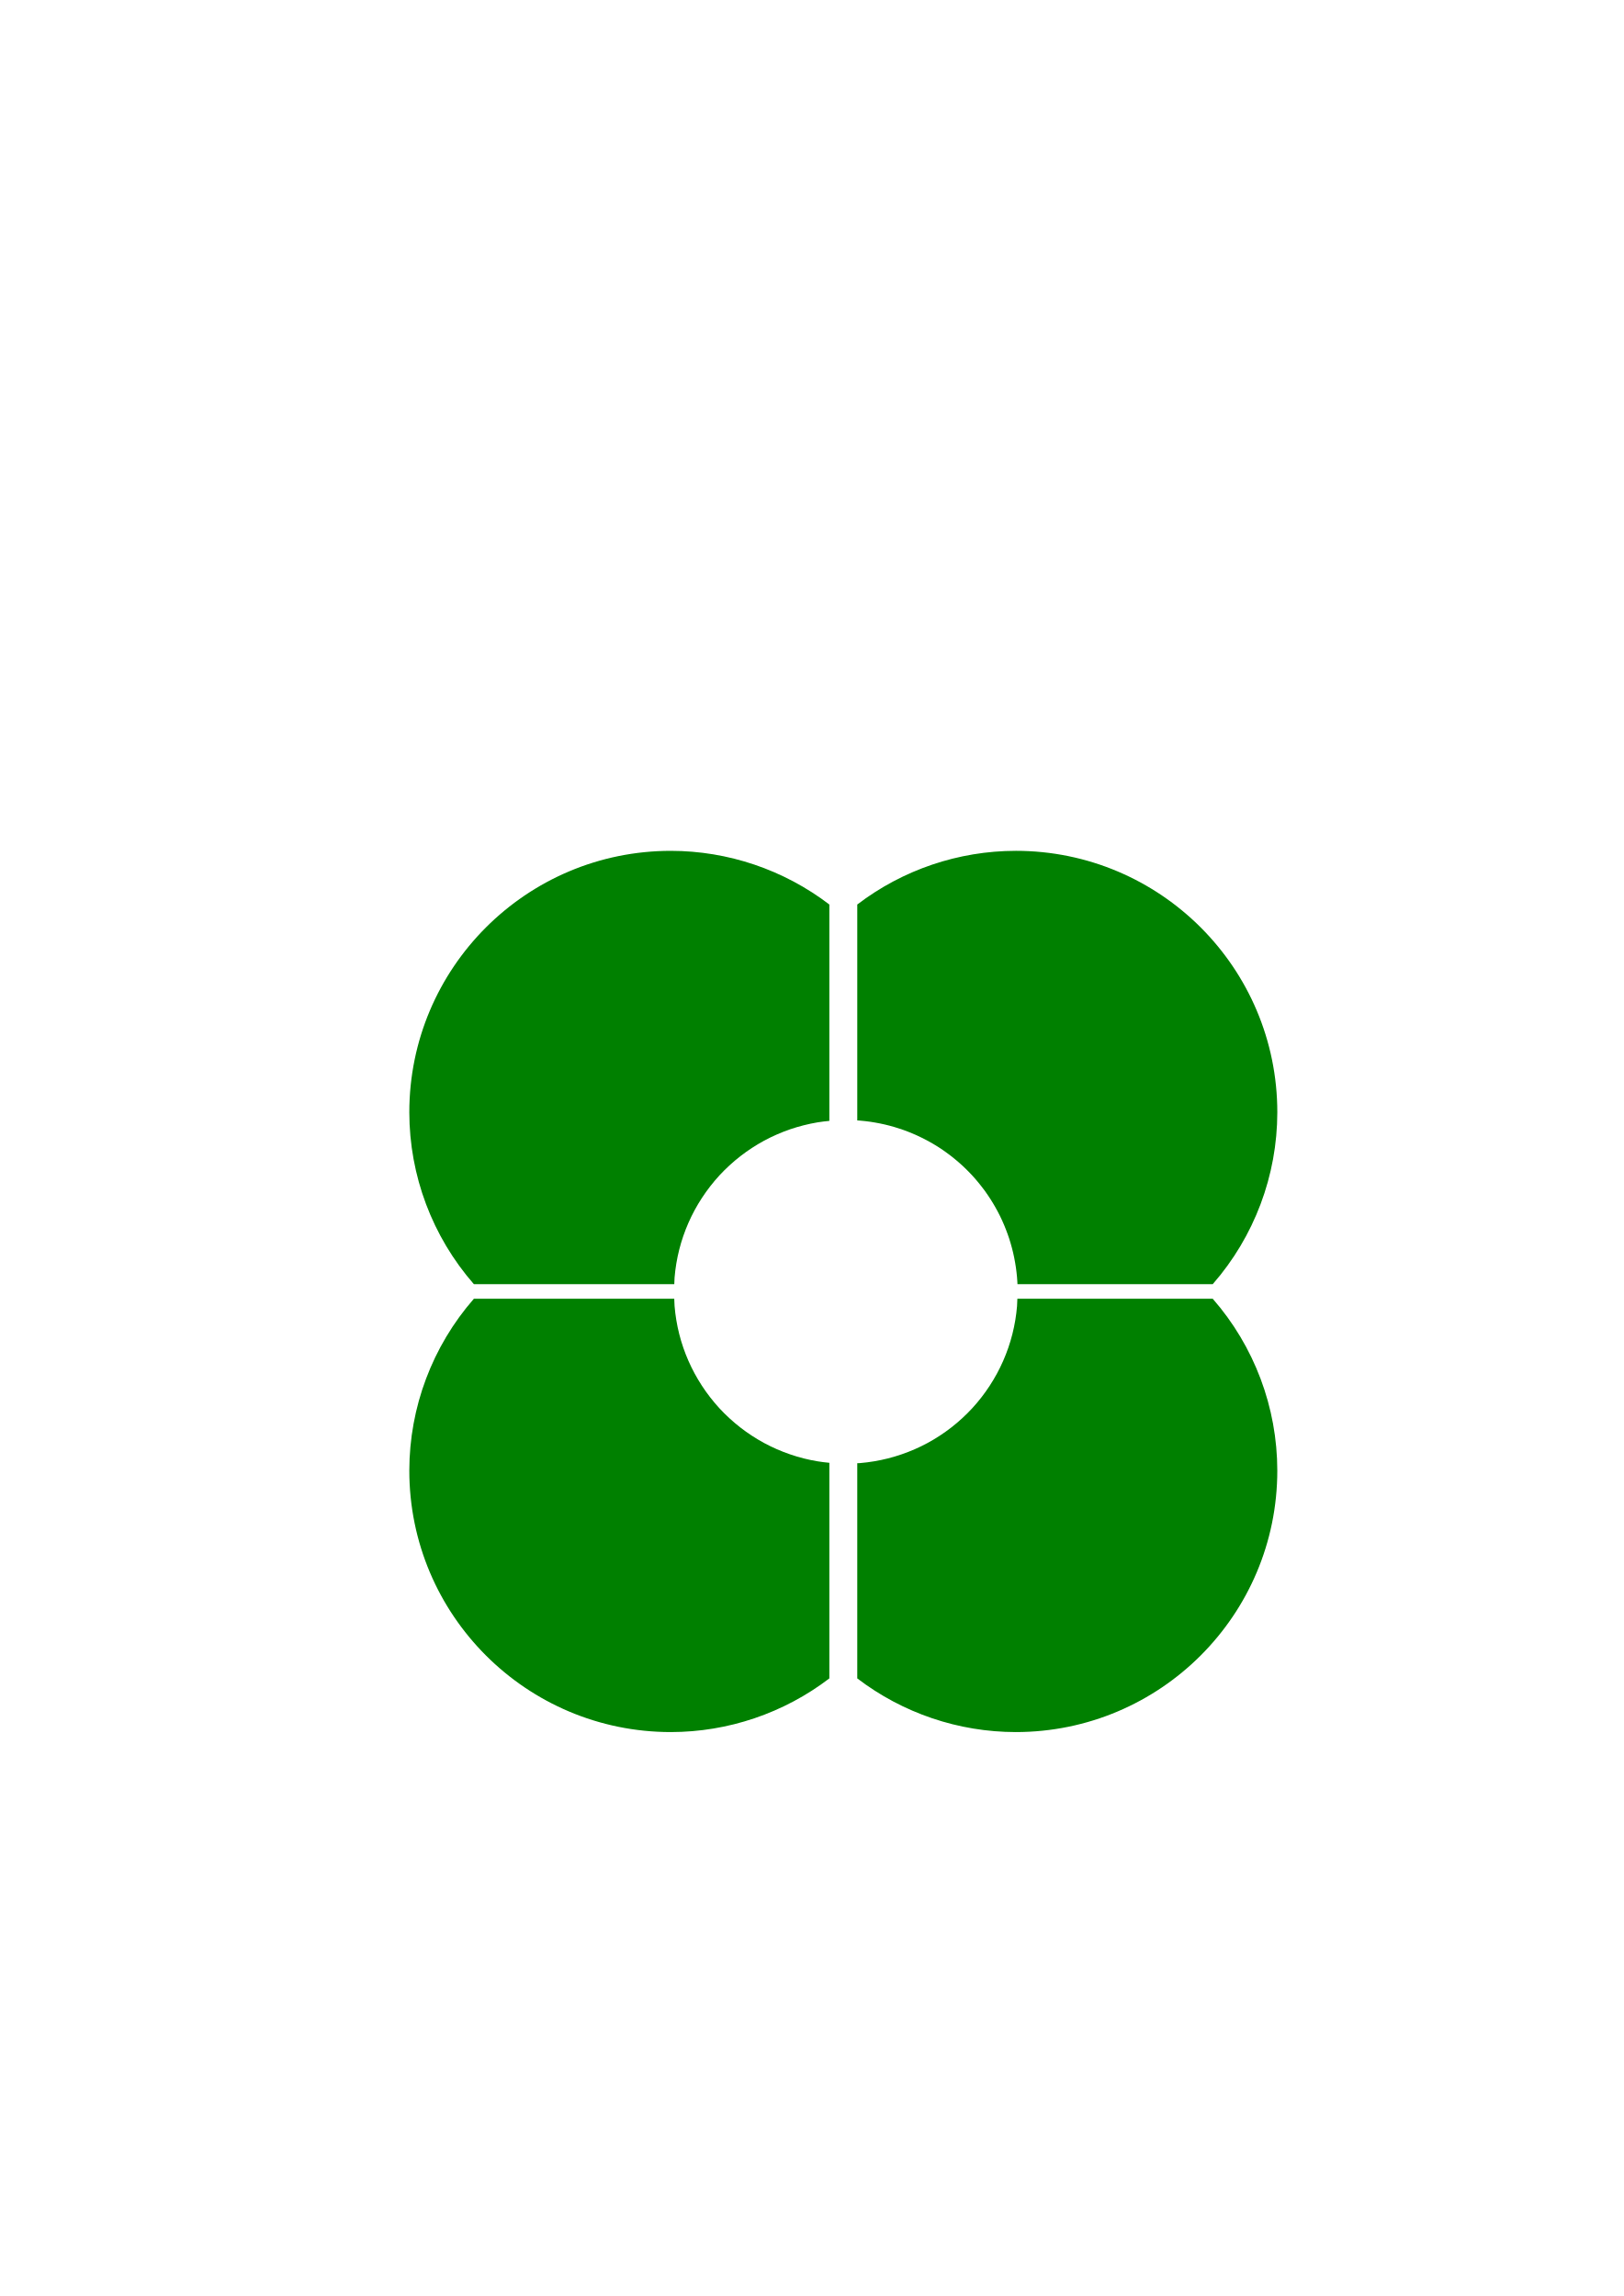
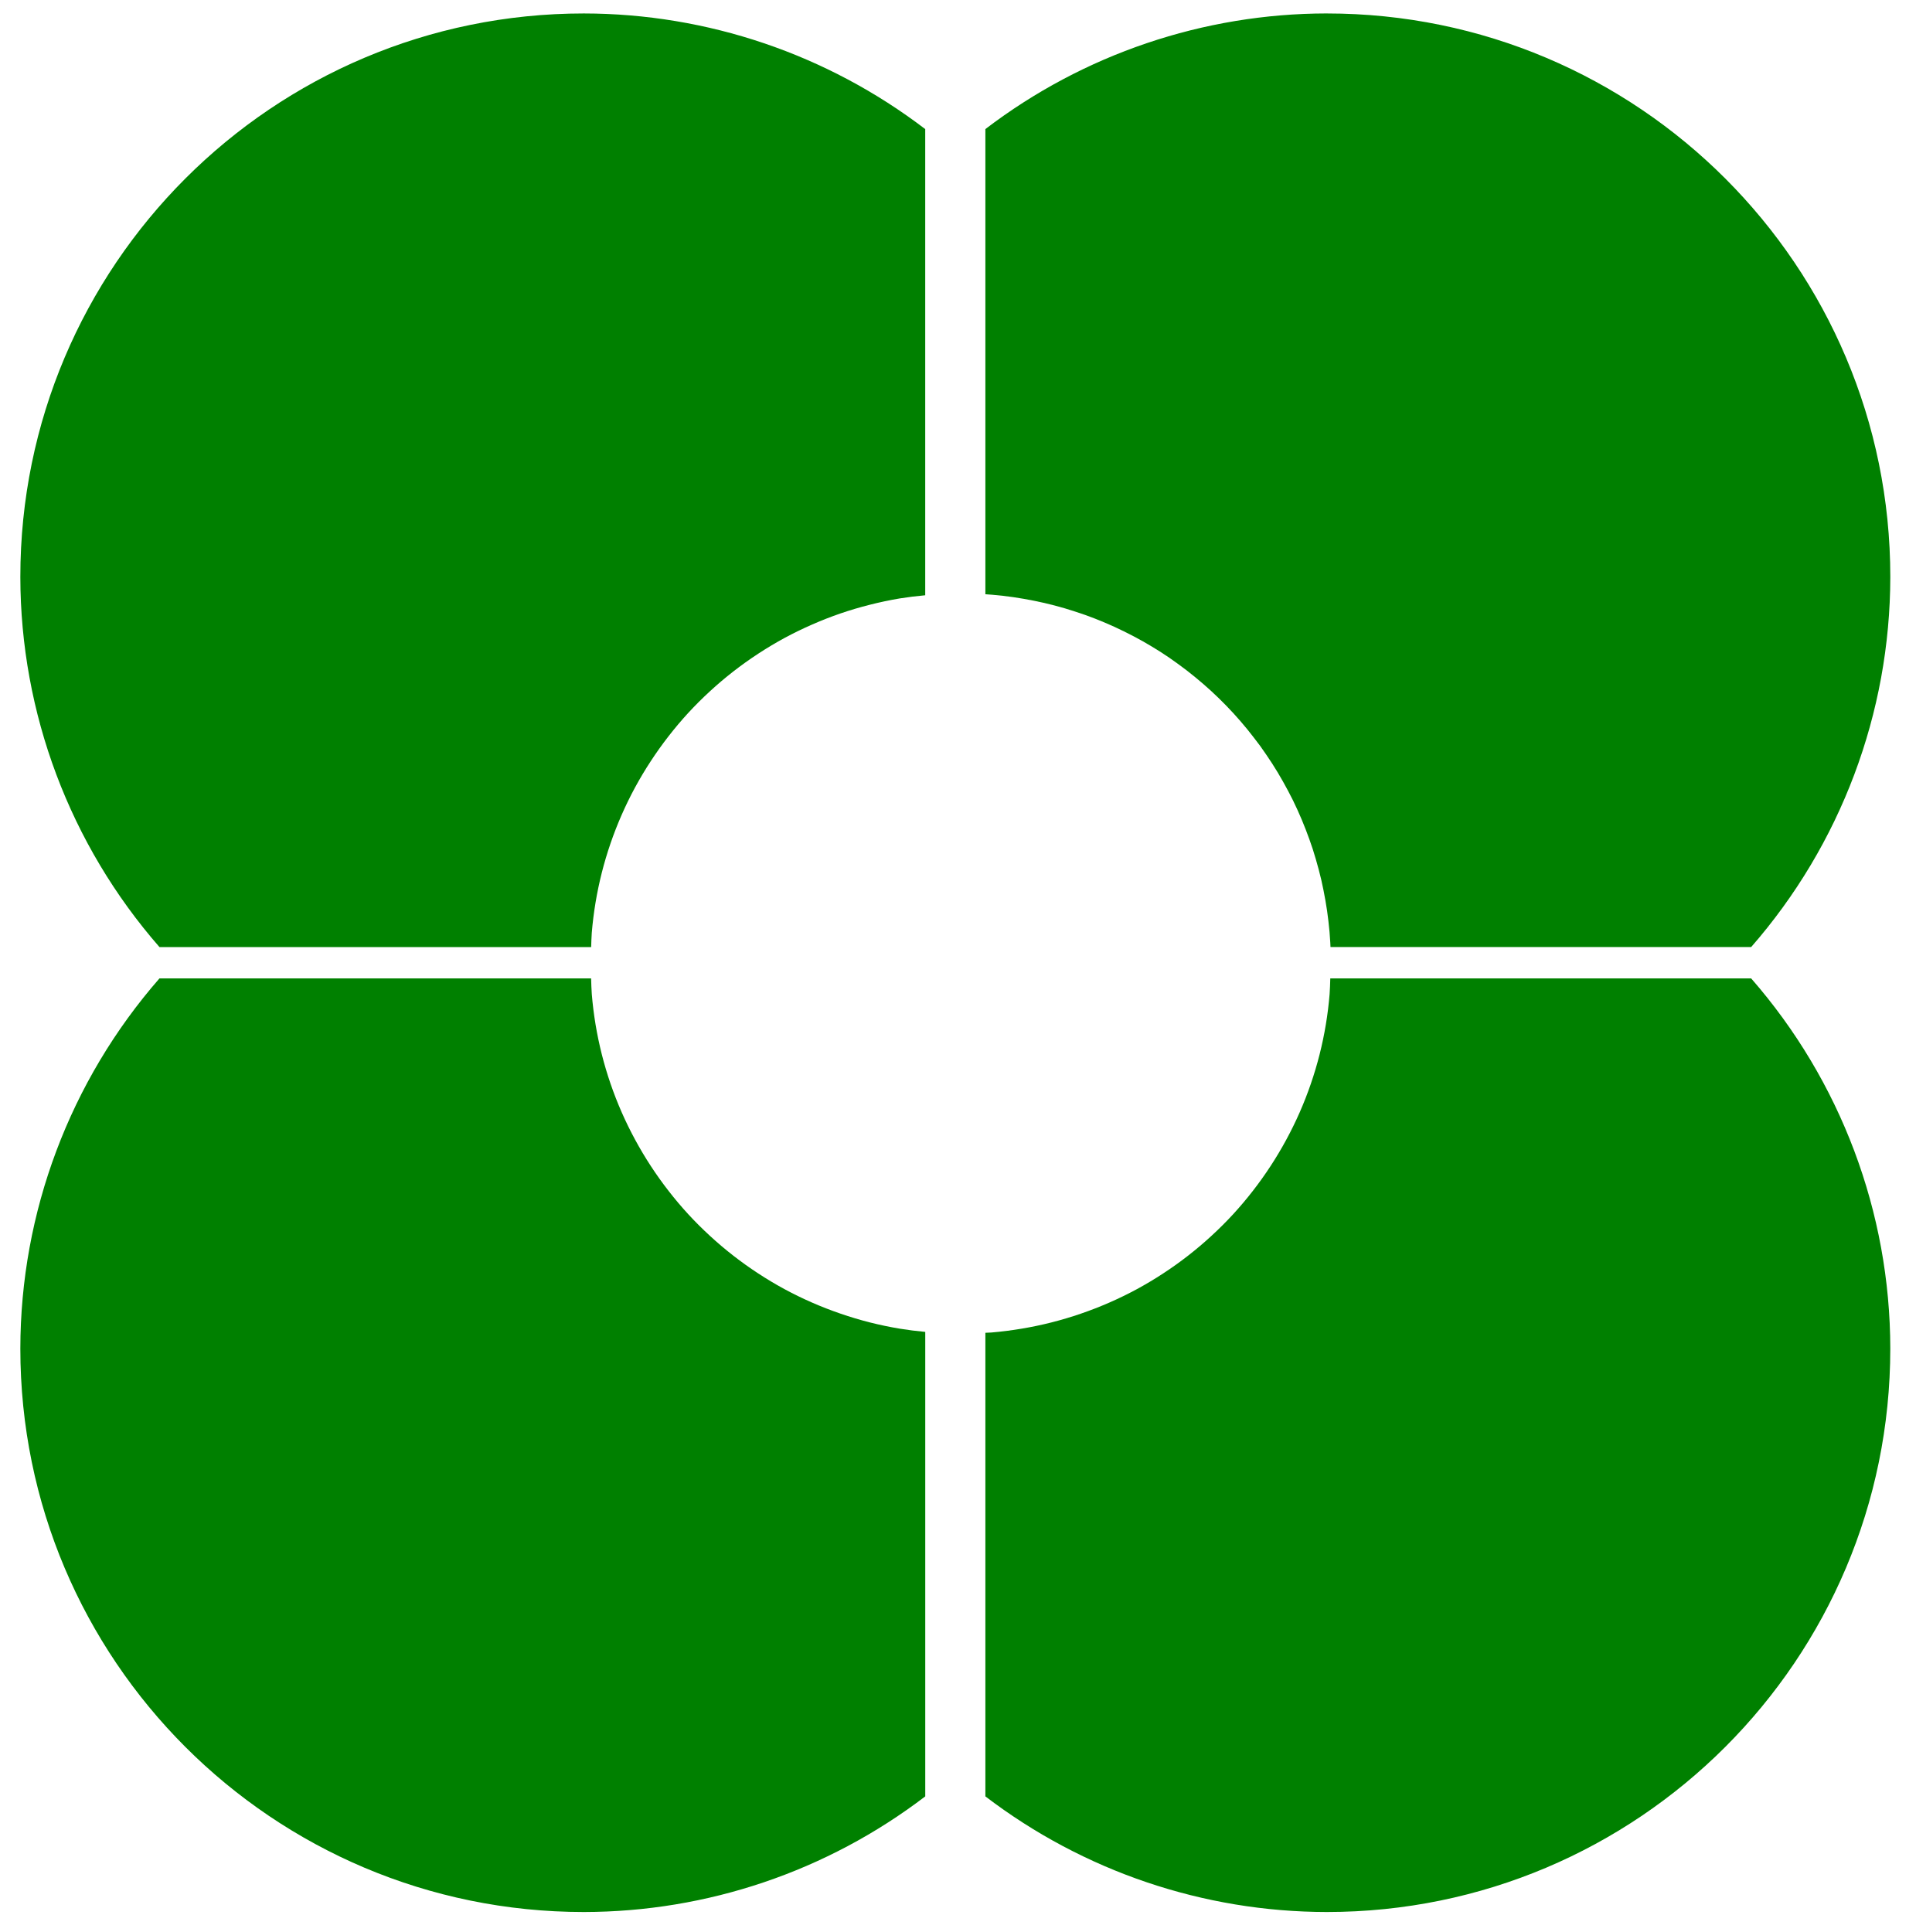
- <svg xmlns="http://www.w3.org/2000/svg" width="210mm" height="297mm" viewBox="0 0 210 297" version="1.1" id="svg5">
+ <svg xmlns="http://www.w3.org/2000/svg" width="115mm" height="116mm" viewBox="0 0 115 116" version="1.1" id="svg5">
  <defs id="defs2" />
  <g id="layer1">
-     <path id="path350" style="fill:#008000;fill-opacity:1;stroke-width:2.069" d="m 131.371,110.06 a 33.831,33.831 0 0 0 -20.497,6.943 v 27.929 a 22.225,22.225 0 0 1 0.42,0.031 22.225,22.225 0 0 1 0.63,0.063 22.225,22.225 0 0 1 0.63,0.081 22.225,22.225 0 0 1 0.626,0.101 22.225,22.225 0 0 1 0.626,0.117 22.225,22.225 0 0 1 0.618,0.133 22.225,22.225 0 0 1 0.618,0.153 22.225,22.225 0 0 1 0.61,0.17 22.225,22.225 0 0 1 0.606,0.19 22.225,22.225 0 0 1 0.602,0.202 22.225,22.225 0 0 1 0.594,0.222 22.225,22.225 0 0 1 0.586,0.239 22.225,22.225 0 0 1 0.582,0.255 22.225,22.225 0 0 1 0.574,0.274 22.225,22.225 0 0 1 0.566,0.287 22.225,22.225 0 0 1 0.558,0.303 22.225,22.225 0 0 1 0.546,0.319 22.225,22.225 0 0 1 0.542,0.335 22.225,22.225 0 0 1 0.529,0.352 22.225,22.225 0 0 1 0.517,0.368 22.225,22.225 0 0 1 0.509,0.38 22.225,22.225 0 0 1 0.497,0.396 22.225,22.225 0 0 1 0.485,0.408 22.225,22.225 0 0 1 0.473,0.42 22.225,22.225 0 0 1 0.461,0.436 22.225,22.225 0 0 1 0.449,0.449 22.225,22.225 0 0 1 0.436,0.461 22.225,22.225 0 0 1 0.424,0.477 22.225,22.225 0 0 1 0.408,0.485 22.225,22.225 0 0 1 0.392,0.497 22.225,22.225 0 0 1 0.384,0.505 22.225,22.225 0 0 1 0.364,0.522 22.225,22.225 0 0 1 0.352,0.529 22.225,22.225 0 0 1 0.335,0.537 22.225,22.225 0 0 1 0.319,0.55 22.225,22.225 0 0 1 0.303,0.554 22.225,22.225 0 0 1 0.291,0.565 22.225,22.225 0 0 1 0.271,0.574 22.225,22.225 0 0 1 0.255,0.582 22.225,22.225 0 0 1 0.238,0.59 22.225,22.225 0 0 1 0.222,0.594 22.225,22.225 0 0 1 0.206,0.598 22.225,22.225 0 0 1 0.186,0.61 22.225,22.225 0 0 1 0.17,0.61 22.225,22.225 0 0 1 0.154,0.615 22.225,22.225 0 0 1 0.133,0.622 22.225,22.225 0 0 1 0.117,0.623 22.225,22.225 0 0 1 0.101,0.626 22.225,22.225 0 0 1 0.081,0.63 22.225,22.225 0 0 1 0.065,0.63 22.225,22.225 0 0 1 0.045,0.634 22.225,22.225 0 0 1 0.013,0.279 h 25.254 a 33.831,33.831 0 0 0 8.353,-22.223 33.831,33.831 0 0 0 -33.829,-33.833 z" />
-     <path id="path347" style="fill:#008000;stroke-width:2.069" d="m 86.767,110.061 a 33.831,33.831 0 0 0 -33.829,33.833 33.831,33.831 0 0 0 8.353,22.223 h 25.917 a 22.225,22.225 0 0 1 0.036,-0.845 22.225,22.225 0 0 1 0.226,-1.823 22.225,22.225 0 0 1 0.376,-1.798 22.225,22.225 0 0 1 0.525,-1.762 22.225,22.225 0 0 1 0.667,-1.709 22.225,22.225 0 0 1 0.808,-1.653 22.225,22.225 0 0 1 0.942,-1.576 22.225,22.225 0 0 1 1.067,-1.495 22.225,22.225 0 0 1 1.184,-1.402 22.225,22.225 0 0 1 1.301,-1.297 22.225,22.225 0 0 1 1.402,-1.188 22.225,22.225 0 0 1 1.495,-1.067 22.225,22.225 0 0 1 1.576,-0.942 22.225,22.225 0 0 1 1.649,-0.804 22.225,22.225 0 0 1 1.713,-0.671 22.225,22.225 0 0 1 1.758,-0.521 22.225,22.225 0 0 1 1.798,-0.38 22.225,22.225 0 0 1 1.532,-0.19 v -27.99 a 33.831,33.831 0 0 0 -20.497,-6.943 z" />
-     <path id="path330" style="fill:#008000;fill-opacity:1;stroke-width:2.069" d="M 87.204,167.997 H 61.291 a 33.831,33.831 0 0 0 -8.353,22.223 33.831,33.831 0 0 0 33.829,33.833 33.831,33.831 0 0 0 20.497,-6.943 v -27.889 a 22.225,22.225 0 0 1 -1.532,-0.194 22.225,22.225 0 0 1 -1.798,-0.376 22.225,22.225 0 0 1 -1.758,-0.526 22.225,22.225 0 0 1 -1.713,-0.667 22.225,22.225 0 0 1 -1.649,-0.804 22.225,22.225 0 0 1 -1.576,-0.942 22.225,22.225 0 0 1 -1.495,-1.067 22.225,22.225 0 0 1 -1.402,-1.188 22.225,22.225 0 0 1 -1.301,-1.297 22.225,22.225 0 0 1 -1.184,-1.402 22.225,22.225 0 0 1 -1.067,-1.495 22.225,22.225 0 0 1 -0.942,-1.58 22.225,22.225 0 0 1 -0.808,-1.649 22.225,22.225 0 0 1 -0.667,-1.709 22.225,22.225 0 0 1 -0.525,-1.762 22.225,22.225 0 0 1 -0.376,-1.798 22.225,22.225 0 0 1 -0.226,-1.823 22.225,22.225 0 0 1 -0.041,-0.946 z" />
-     <path id="path332" style="fill:#008000;fill-opacity:1;stroke-width:2.069" d="m 110.873,189.27 v 27.84 a 33.831,33.831 0 0 0 20.497,6.943 33.831,33.831 0 0 0 33.829,-33.833 33.831,33.831 0 0 0 -8.353,-22.223 h -25.266 a 22.225,22.225 0 0 1 -0.041,0.946 22.225,22.225 0 0 1 -0.226,1.823 22.225,22.225 0 0 1 -0.376,1.798 22.225,22.225 0 0 1 -0.525,1.762 22.225,22.225 0 0 1 -0.667,1.709 22.225,22.225 0 0 1 -0.808,1.649 22.225,22.225 0 0 1 -0.942,1.58 22.225,22.225 0 0 1 -1.067,1.495 22.225,22.225 0 0 1 -1.184,1.402 22.225,22.225 0 0 1 -1.301,1.297 22.225,22.225 0 0 1 -1.402,1.188 22.225,22.225 0 0 1 -1.495,1.067 22.225,22.225 0 0 1 -1.576,0.942 22.225,22.225 0 0 1 -1.649,0.804 22.225,22.225 0 0 1 -1.713,0.667 22.225,22.225 0 0 1 -1.762,0.526 22.225,22.225 0 0 1 -1.794,0.376 22.225,22.225 0 0 1 -1.823,0.231 22.225,22.225 0 0 1 -0.356,0.016 z" />
+     <path id="path350" style="fill:#008000;fill-opacity:1;stroke-width:2.069" d="M 79.653,0.807 A 33.831,33.831 0 0 0 59.156,7.75 V 35.679 a 22.225,22.225 0 0 1 0.42,0.031 22.225,22.225 0 0 1 0.63,0.063 22.225,22.225 0 0 1 0.63,0.081 22.225,22.225 0 0 1 0.626,0.101 22.225,22.225 0 0 1 0.626,0.117 22.225,22.225 0 0 1 0.618,0.133 22.225,22.225 0 0 1 0.618,0.153 22.225,22.225 0 0 1 0.61,0.17 22.225,22.225 0 0 1 0.606,0.19 22.225,22.225 0 0 1 0.602,0.202 22.225,22.225 0 0 1 0.594,0.222 22.225,22.225 0 0 1 0.586,0.239 22.225,22.225 0 0 1 0.582,0.255 22.225,22.225 0 0 1 0.574,0.274 22.225,22.225 0 0 1 0.566,0.287 22.225,22.225 0 0 1 0.558,0.303 22.225,22.225 0 0 1 0.546,0.319 22.225,22.225 0 0 1 0.542,0.335 22.225,22.225 0 0 1 0.529,0.352 22.225,22.225 0 0 1 0.517,0.368 22.225,22.225 0 0 1 0.509,0.38 22.225,22.225 0 0 1 0.497,0.396 22.225,22.225 0 0 1 0.485,0.408 22.225,22.225 0 0 1 0.473,0.42 22.225,22.225 0 0 1 0.461,0.436 22.225,22.225 0 0 1 0.449,0.449 22.225,22.225 0 0 1 0.436,0.461 22.225,22.225 0 0 1 0.424,0.477 22.225,22.225 0 0 1 0.408,0.485 22.225,22.225 0 0 1 0.392,0.497 22.225,22.225 0 0 1 0.384,0.505 22.225,22.225 0 0 1 0.364,0.522 22.225,22.225 0 0 1 0.352,0.529 22.225,22.225 0 0 1 0.335,0.537 22.225,22.225 0 0 1 0.319,0.55 22.225,22.225 0 0 1 0.303,0.554 22.225,22.225 0 0 1 0.291,0.565 22.225,22.225 0 0 1 0.271,0.574 22.225,22.225 0 0 1 0.255,0.582 22.225,22.225 0 0 1 0.238,0.59 22.225,22.225 0 0 1 0.222,0.594 22.225,22.225 0 0 1 0.206,0.598 22.225,22.225 0 0 1 0.186,0.61 22.225,22.225 0 0 1 0.17,0.61 22.225,22.225 0 0 1 0.154,0.615 22.225,22.225 0 0 1 0.133,0.622 22.225,22.225 0 0 1 0.117,0.623 22.225,22.225 0 0 1 0.101,0.626 22.225,22.225 0 0 1 0.081,0.63 22.225,22.225 0 0 1 0.065,0.63 22.225,22.225 0 0 1 0.045,0.634 22.225,22.225 0 0 1 0.013,0.279 H 105.13 A 33.831,33.831 0 0 0 113.483,34.642 33.831,33.831 0 0 0 79.654,0.808 Z" />
+     <path id="path347" style="fill:#008000;stroke-width:2.069" d="M 35.05,0.808 A 33.831,33.831 0 0 0 1.221,34.642 33.831,33.831 0 0 0 9.574,56.864 H 35.49 a 22.225,22.225 0 0 1 0.036,-0.845 22.225,22.225 0 0 1 0.226,-1.823 22.225,22.225 0 0 1 0.376,-1.798 22.225,22.225 0 0 1 0.525,-1.762 22.225,22.225 0 0 1 0.667,-1.709 22.225,22.225 0 0 1 0.808,-1.653 22.225,22.225 0 0 1 0.942,-1.576 22.225,22.225 0 0 1 1.067,-1.495 22.225,22.225 0 0 1 1.184,-1.402 22.225,22.225 0 0 1 1.301,-1.297 22.225,22.225 0 0 1 1.402,-1.188 22.225,22.225 0 0 1 1.495,-1.067 22.225,22.225 0 0 1 1.576,-0.942 22.225,22.225 0 0 1 1.649,-0.804 22.225,22.225 0 0 1 1.713,-0.671 22.225,22.225 0 0 1 1.758,-0.521 22.225,22.225 0 0 1 1.798,-0.38 22.225,22.225 0 0 1 1.532,-0.19 V 7.751 A 33.831,33.831 0 0 0 35.05,0.808 Z" />
+     <path id="path330" style="fill:#008000;fill-opacity:1;stroke-width:2.069" d="M 35.486,58.744 H 9.574 a 33.831,33.831 0 0 0 -8.353,22.223 33.831,33.831 0 0 0 33.829,33.833 33.831,33.831 0 0 0 20.497,-6.943 V 79.969 a 22.225,22.225 0 0 1 -1.532,-0.194 22.225,22.225 0 0 1 -1.798,-0.376 22.225,22.225 0 0 1 -1.758,-0.526 22.225,22.225 0 0 1 -1.713,-0.667 22.225,22.225 0 0 1 -1.649,-0.804 22.225,22.225 0 0 1 -1.576,-0.942 22.225,22.225 0 0 1 -1.495,-1.067 22.225,22.225 0 0 1 -1.402,-1.188 22.225,22.225 0 0 1 -1.301,-1.297 22.225,22.225 0 0 1 -1.184,-1.402 22.225,22.225 0 0 1 -1.067,-1.495 22.225,22.225 0 0 1 -0.942,-1.58 22.225,22.225 0 0 1 -0.808,-1.649 22.225,22.225 0 0 1 -0.667,-1.709 22.225,22.225 0 0 1 -0.525,-1.762 22.225,22.225 0 0 1 -0.376,-1.798 22.225,22.225 0 0 1 -0.226,-1.823 22.225,22.225 0 0 1 -0.041,-0.946 z" />
+     <path id="path332" style="fill:#008000;fill-opacity:1;stroke-width:2.069" d="m 59.156,80.017 v 27.84 a 33.831,33.831 0 0 0 20.497,6.943 33.831,33.831 0 0 0 33.829,-33.833 33.831,33.831 0 0 0 -8.353,-22.223 H 79.863 a 22.225,22.225 0 0 1 -0.041,0.946 22.225,22.225 0 0 1 -0.226,1.823 22.225,22.225 0 0 1 -0.376,1.798 22.225,22.225 0 0 1 -0.525,1.762 22.225,22.225 0 0 1 -0.667,1.709 22.225,22.225 0 0 1 -0.808,1.649 22.225,22.225 0 0 1 -0.942,1.58 22.225,22.225 0 0 1 -1.067,1.495 22.225,22.225 0 0 1 -1.184,1.402 22.225,22.225 0 0 1 -1.301,1.297 22.225,22.225 0 0 1 -1.402,1.188 22.225,22.225 0 0 1 -1.495,1.067 22.225,22.225 0 0 1 -1.576,0.942 22.225,22.225 0 0 1 -1.649,0.804 22.225,22.225 0 0 1 -1.713,0.667 22.225,22.225 0 0 1 -1.762,0.526 22.225,22.225 0 0 1 -1.794,0.376 22.225,22.225 0 0 1 -1.823,0.231 22.225,22.225 0 0 1 -0.356,0.016 z" />
  </g>
</svg>
